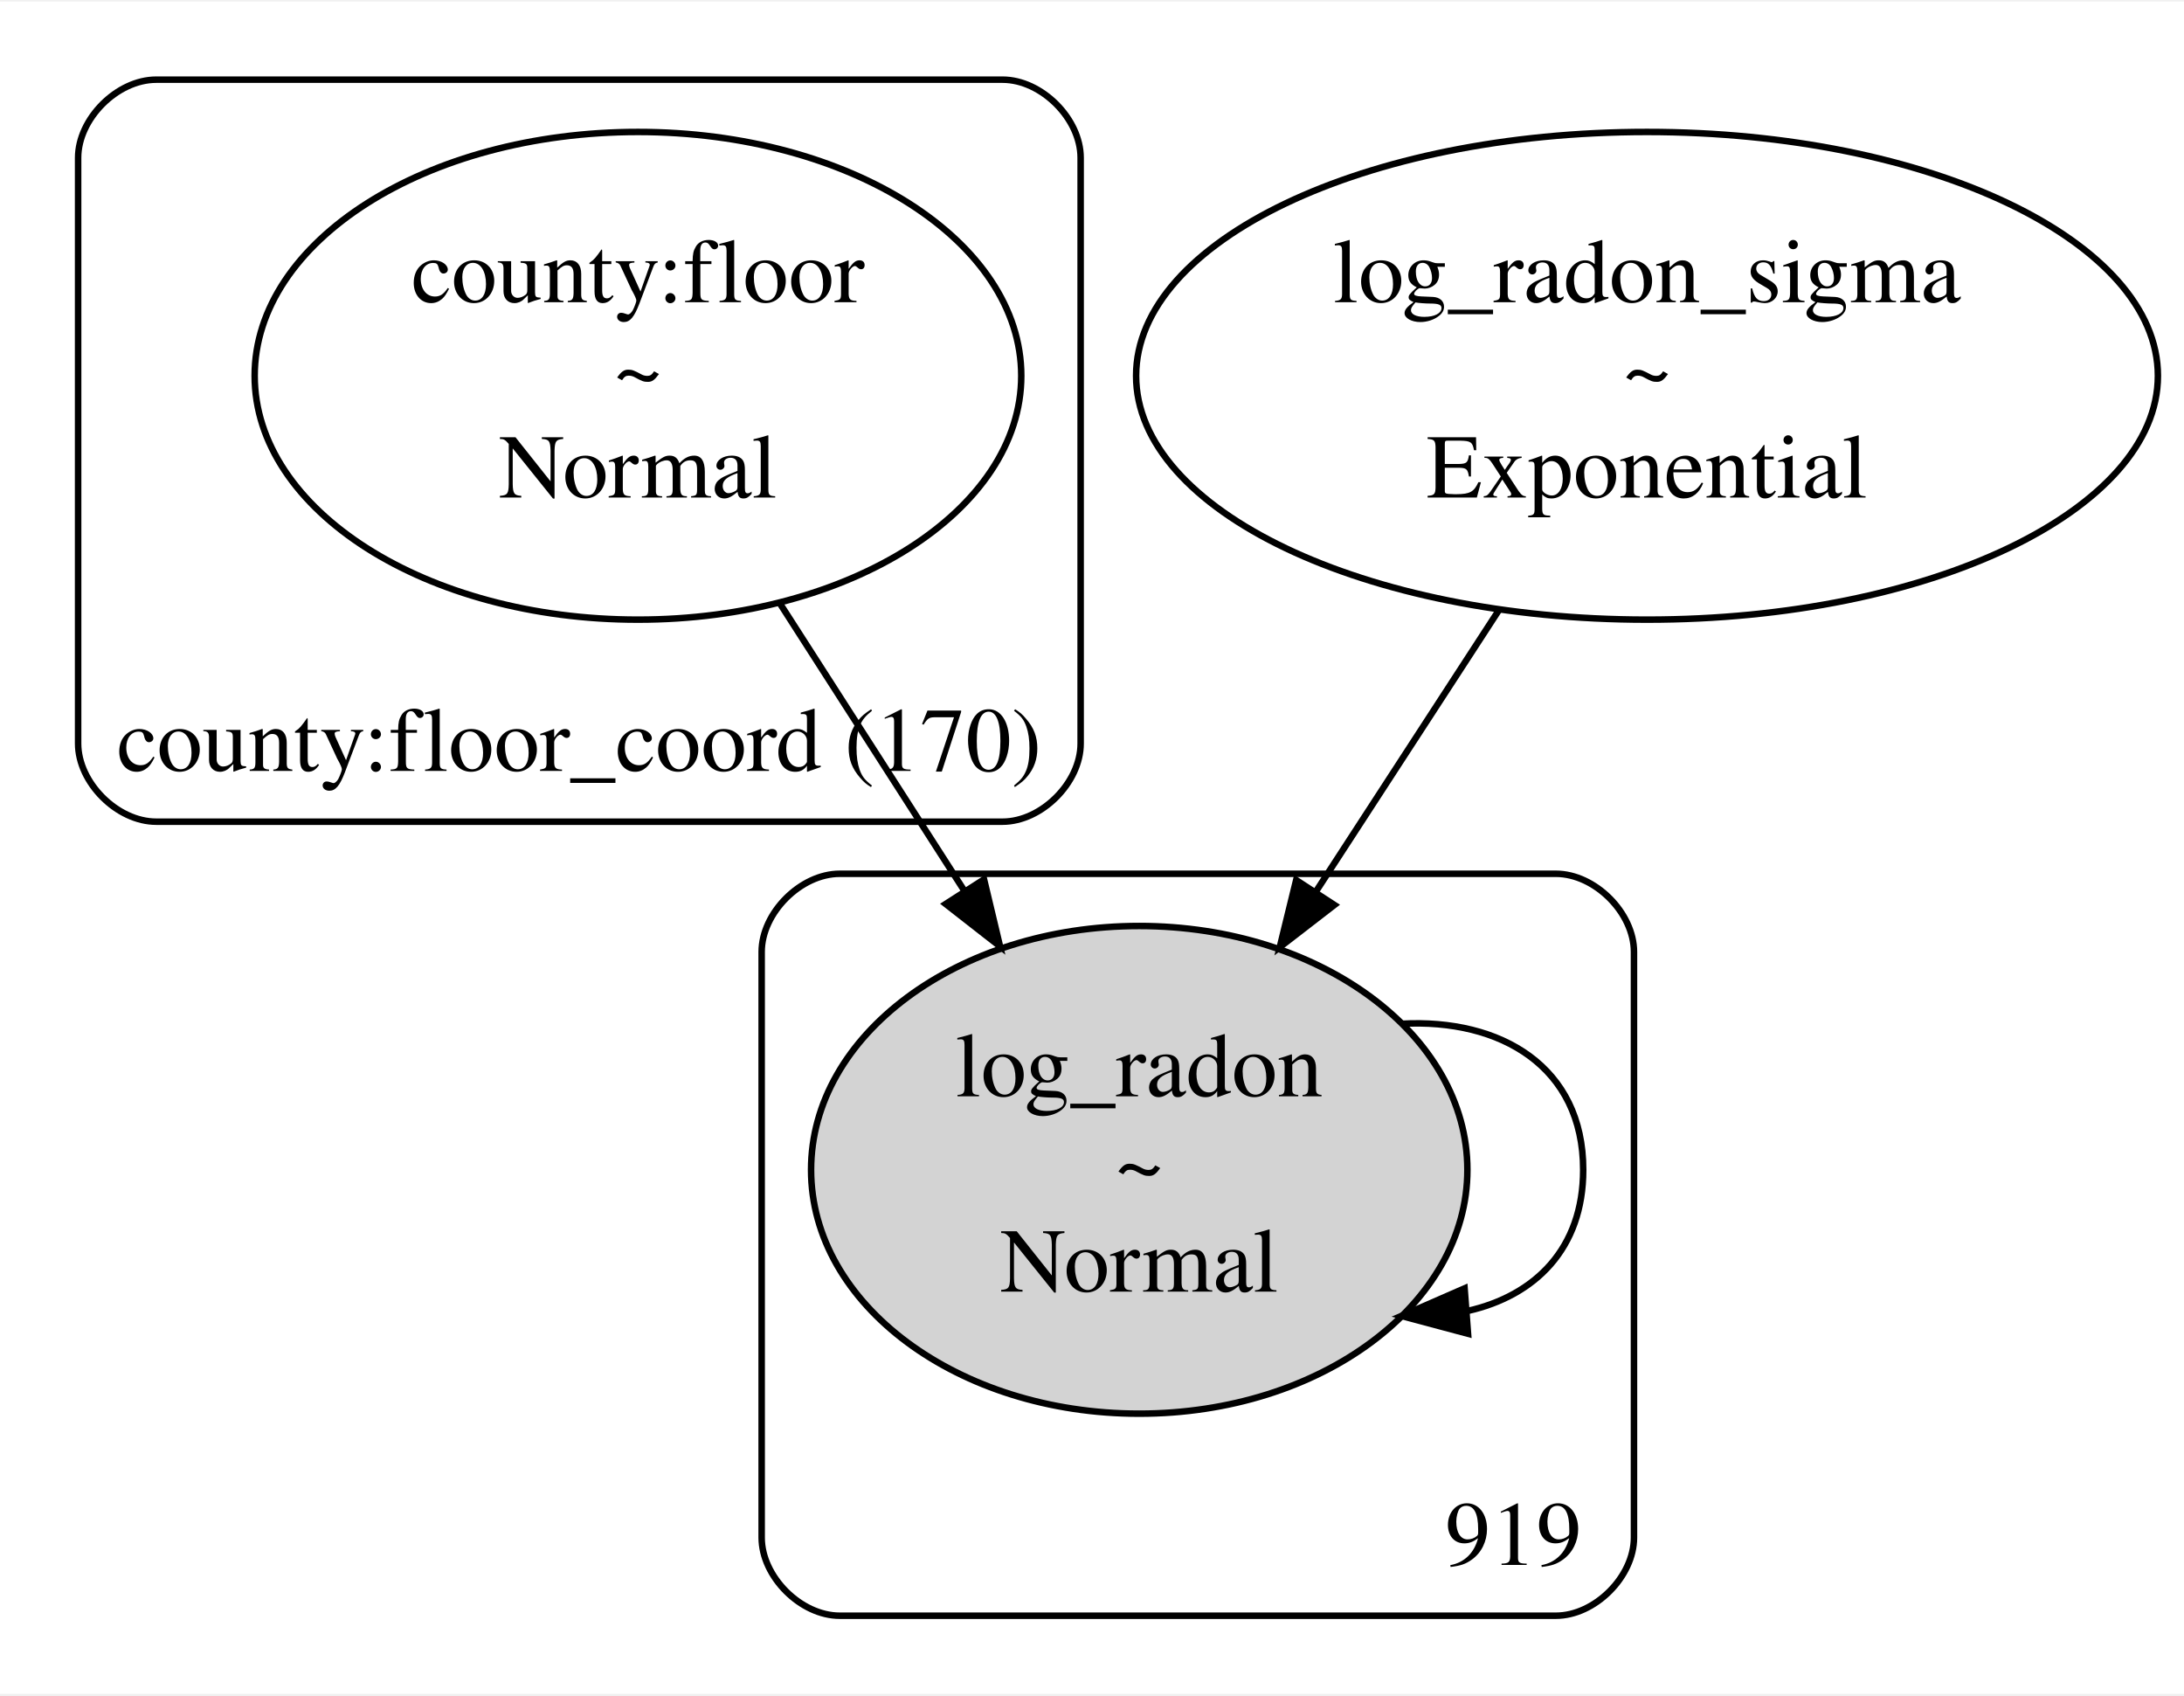
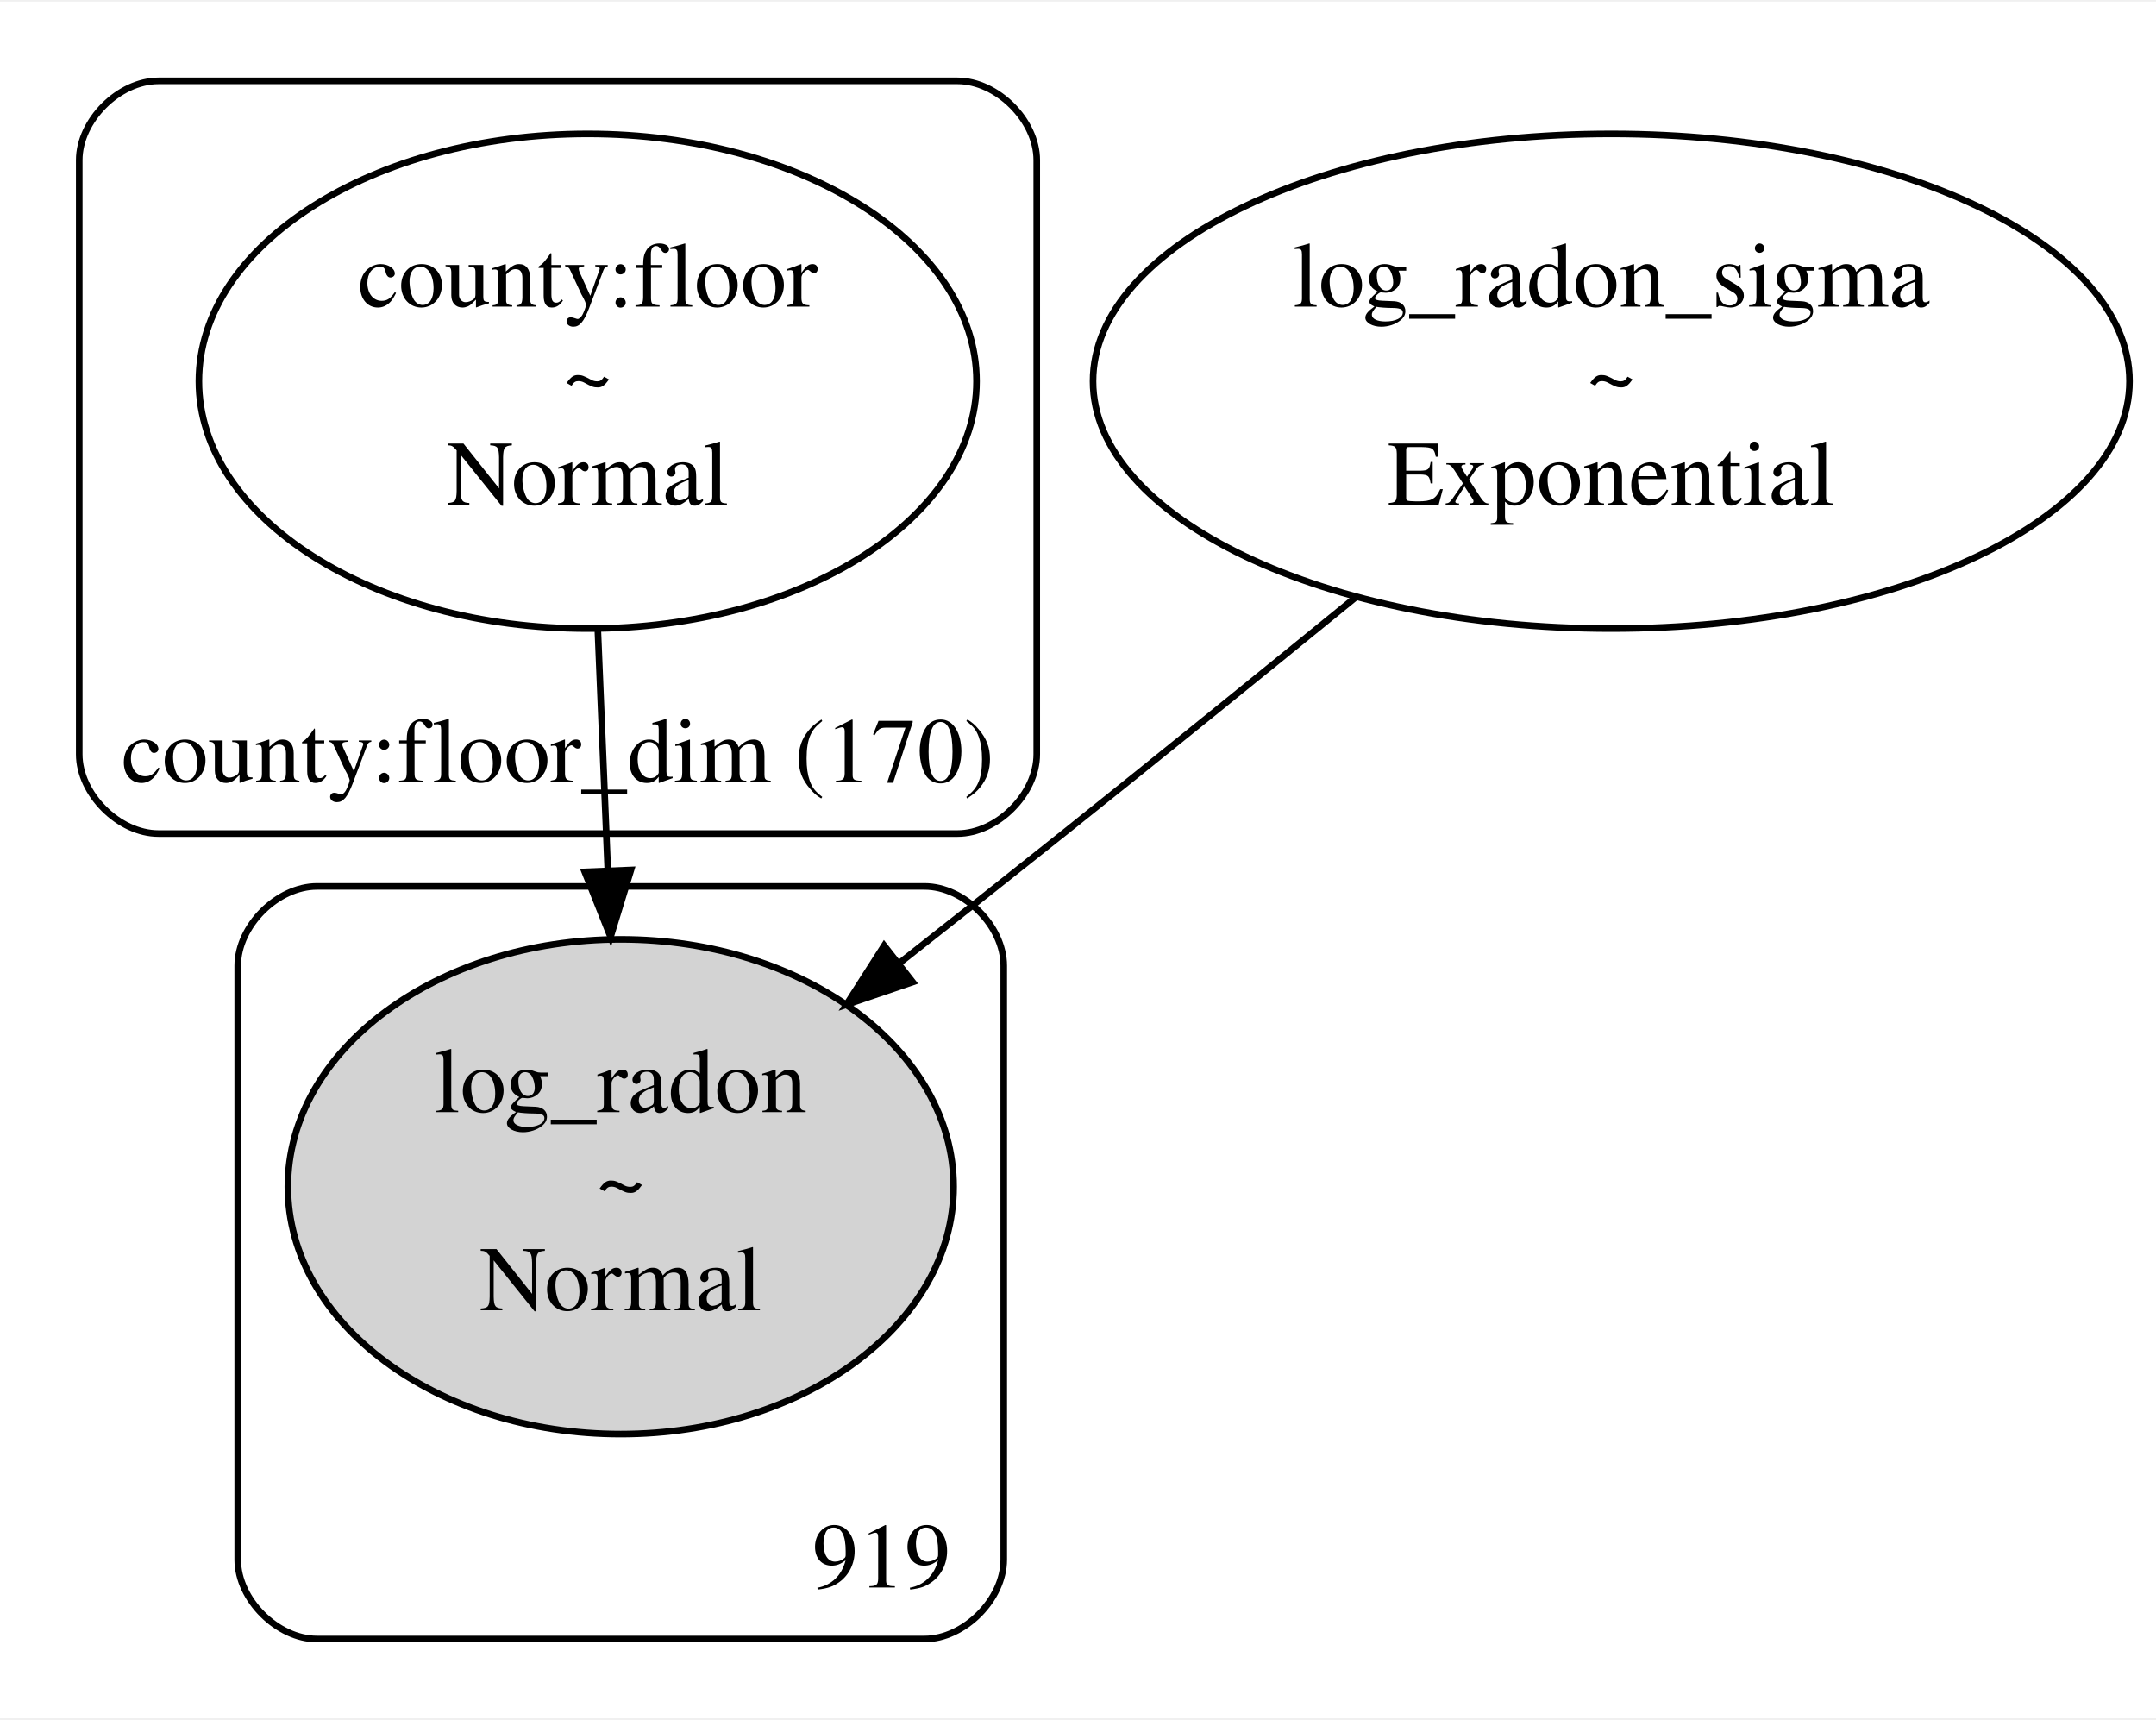
- <svg xmlns="http://www.w3.org/2000/svg" width="335pt" height="260pt" viewBox="0.00 0.00 335.49 259.91">
+ <svg xmlns="http://www.w3.org/2000/svg" width="326pt" height="260pt" viewBox="0.00 0.00 326.49 259.91">
  <g id="graph0" class="graph" transform="scale(1 1) rotate(0) translate(4 255.91)">
-     <polygon fill="white" stroke="transparent" points="-4,4 -4,-255.91 331.49,-255.91 331.49,4 -4,4" />
+     <polygon fill="white" stroke="transparent" points="-4,4 -4,-255.91 322.49,-255.91 322.49,4 -4,4" />
    <g id="clust1" class="cluster">
-       <path fill="none" stroke="black" d="M20,-129.95C20,-129.95 150,-129.95 150,-129.95 156,-129.95 162,-135.95 162,-141.95 162,-141.95 162,-231.91 162,-231.91 162,-237.91 156,-243.91 150,-243.91 150,-243.91 20,-243.91 20,-243.91 14,-243.91 8,-237.91 8,-231.91 8,-231.91 8,-141.95 8,-141.95 8,-135.95 14,-129.95 20,-129.95" />
-       <text text-anchor="middle" x="85" y="-137.75" font-family="Times,serif" font-size="14.00">county:floor_coord (170)</text>
+       <path fill="none" stroke="black" d="M20,-129.95C20,-129.95 141,-129.95 141,-129.95 147,-129.95 153,-135.95 153,-141.95 153,-141.95 153,-231.91 153,-231.91 153,-237.91 147,-243.91 141,-243.91 141,-243.91 20,-243.91 20,-243.91 14,-243.91 8,-237.91 8,-231.91 8,-231.91 8,-141.95 8,-141.95 8,-135.95 14,-129.95 20,-129.95" />
+       <text text-anchor="middle" x="80.5" y="-137.75" font-family="Times,serif" font-size="14.00">county:floor_dim (170)</text>
    </g>
    <g id="clust2" class="cluster">
-       <path fill="none" stroke="black" d="M125,-8C125,-8 235,-8 235,-8 241,-8 247,-14 247,-20 247,-20 247,-109.95 247,-109.95 247,-115.95 241,-121.95 235,-121.95 235,-121.95 125,-121.95 125,-121.95 119,-121.95 113,-115.95 113,-109.95 113,-109.95 113,-20 113,-20 113,-14 119,-8 125,-8" />
-       <text text-anchor="middle" x="228.5" y="-15.8" font-family="Times,serif" font-size="14.00">919</text>
+       <path fill="none" stroke="black" d="M44,-8C44,-8 136,-8 136,-8 142,-8 148,-14 148,-20 148,-20 148,-109.95 148,-109.95 148,-115.95 142,-121.95 136,-121.95 136,-121.95 44,-121.95 44,-121.95 38,-121.95 32,-115.95 32,-109.95 32,-109.95 32,-20 32,-20 32,-14 38,-8 44,-8" />
+       <text text-anchor="middle" x="129.5" y="-15.8" font-family="Times,serif" font-size="14.00">919</text>
    </g>
    <g id="node1" class="node">
-       <ellipse fill="none" stroke="black" cx="94" cy="-198.43" rx="58.88" ry="37.45" />
-       <text text-anchor="middle" x="94" y="-209.73" font-family="Times,serif" font-size="14.00">county:floor</text>
-       <text text-anchor="middle" x="94" y="-194.73" font-family="Times,serif" font-size="14.00">~</text>
-       <text text-anchor="middle" x="94" y="-179.73" font-family="Times,serif" font-size="14.00">Normal</text>
+       <ellipse fill="none" stroke="black" cx="85" cy="-198.43" rx="58.88" ry="37.45" />
+       <text text-anchor="middle" x="85" y="-209.73" font-family="Times,serif" font-size="14.00">county:floor</text>
+       <text text-anchor="middle" x="85" y="-194.73" font-family="Times,serif" font-size="14.00">~</text>
+       <text text-anchor="middle" x="85" y="-179.73" font-family="Times,serif" font-size="14.00">Normal</text>
    </g>
    <g id="node3" class="node">
-       <ellipse fill="lightgrey" stroke="black" cx="171" cy="-76.48" rx="50.41" ry="37.45" />
-       <text text-anchor="middle" x="171" y="-87.78" font-family="Times,serif" font-size="14.00">log_radon</text>
-       <text text-anchor="middle" x="171" y="-72.78" font-family="Times,serif" font-size="14.00">~</text>
-       <text text-anchor="middle" x="171" y="-57.78" font-family="Times,serif" font-size="14.00">Normal</text>
+       <ellipse fill="lightgrey" stroke="black" cx="90" cy="-76.48" rx="50.41" ry="37.45" />
+       <text text-anchor="middle" x="90" y="-87.78" font-family="Times,serif" font-size="14.00">log_radon</text>
+       <text text-anchor="middle" x="90" y="-72.78" font-family="Times,serif" font-size="14.00">~</text>
+       <text text-anchor="middle" x="90" y="-57.78" font-family="Times,serif" font-size="14.00">Normal</text>
    </g>
    <g id="edge1" class="edge">
-       <path fill="none" stroke="black" d="M115.86,-163.38C124.62,-149.73 134.81,-133.85 144.03,-119.5" />
-       <polygon fill="black" stroke="black" points="147.16,-121.09 149.62,-110.79 141.27,-117.31 147.16,-121.09" />
+       <path fill="none" stroke="black" d="M86.53,-160.79C87,-149.38 87.53,-136.65 88.03,-124.63" />
+       <polygon fill="black" stroke="black" points="91.55,-124.44 88.46,-114.31 84.55,-124.15 91.55,-124.44" />
    </g>
    <g id="node2" class="node">
-       <ellipse fill="none" stroke="black" cx="249" cy="-198.43" rx="78.48" ry="37.45" />
-       <text text-anchor="middle" x="249" y="-209.73" font-family="Times,serif" font-size="14.00">log_radon_sigma</text>
-       <text text-anchor="middle" x="249" y="-194.73" font-family="Times,serif" font-size="14.00">~</text>
-       <text text-anchor="middle" x="249" y="-179.73" font-family="Times,serif" font-size="14.00">Exponential</text>
+       <ellipse fill="none" stroke="black" cx="240" cy="-198.43" rx="78.48" ry="37.45" />
+       <text text-anchor="middle" x="240" y="-209.73" font-family="Times,serif" font-size="14.00">log_radon_sigma</text>
+       <text text-anchor="middle" x="240" y="-194.73" font-family="Times,serif" font-size="14.00">~</text>
+       <text text-anchor="middle" x="240" y="-179.73" font-family="Times,serif" font-size="14.00">Exponential</text>
    </g>
    <g id="edge2" class="edge">
-       <path fill="none" stroke="black" d="M226.23,-162.41C217.44,-148.9 207.32,-133.32 198.15,-119.23" />
-       <polygon fill="black" stroke="black" points="200.98,-117.16 192.59,-110.68 195.11,-120.98 200.98,-117.16" />
-     </g>
-     <g id="edge3" class="edge">
-       <path fill="none" stroke="black" d="M211.27,-98.91C226.56,-99.77 239.2,-92.3 239.2,-76.48 239.2,-64.36 231.79,-57.14 221.46,-54.81" />
-       <polygon fill="black" stroke="black" points="221.51,-51.3 211.27,-54.04 220.98,-58.28 221.51,-51.3" />
+       <path fill="none" stroke="black" d="M201.27,-165.7C187.36,-154.37 171.52,-141.54 157,-129.95 149.03,-123.59 140.49,-116.85 132.27,-110.39" />
+       <polygon fill="black" stroke="black" points="134.21,-107.47 124.18,-104.05 129.89,-112.98 134.21,-107.47" />
    </g>
  </g>
</svg>
